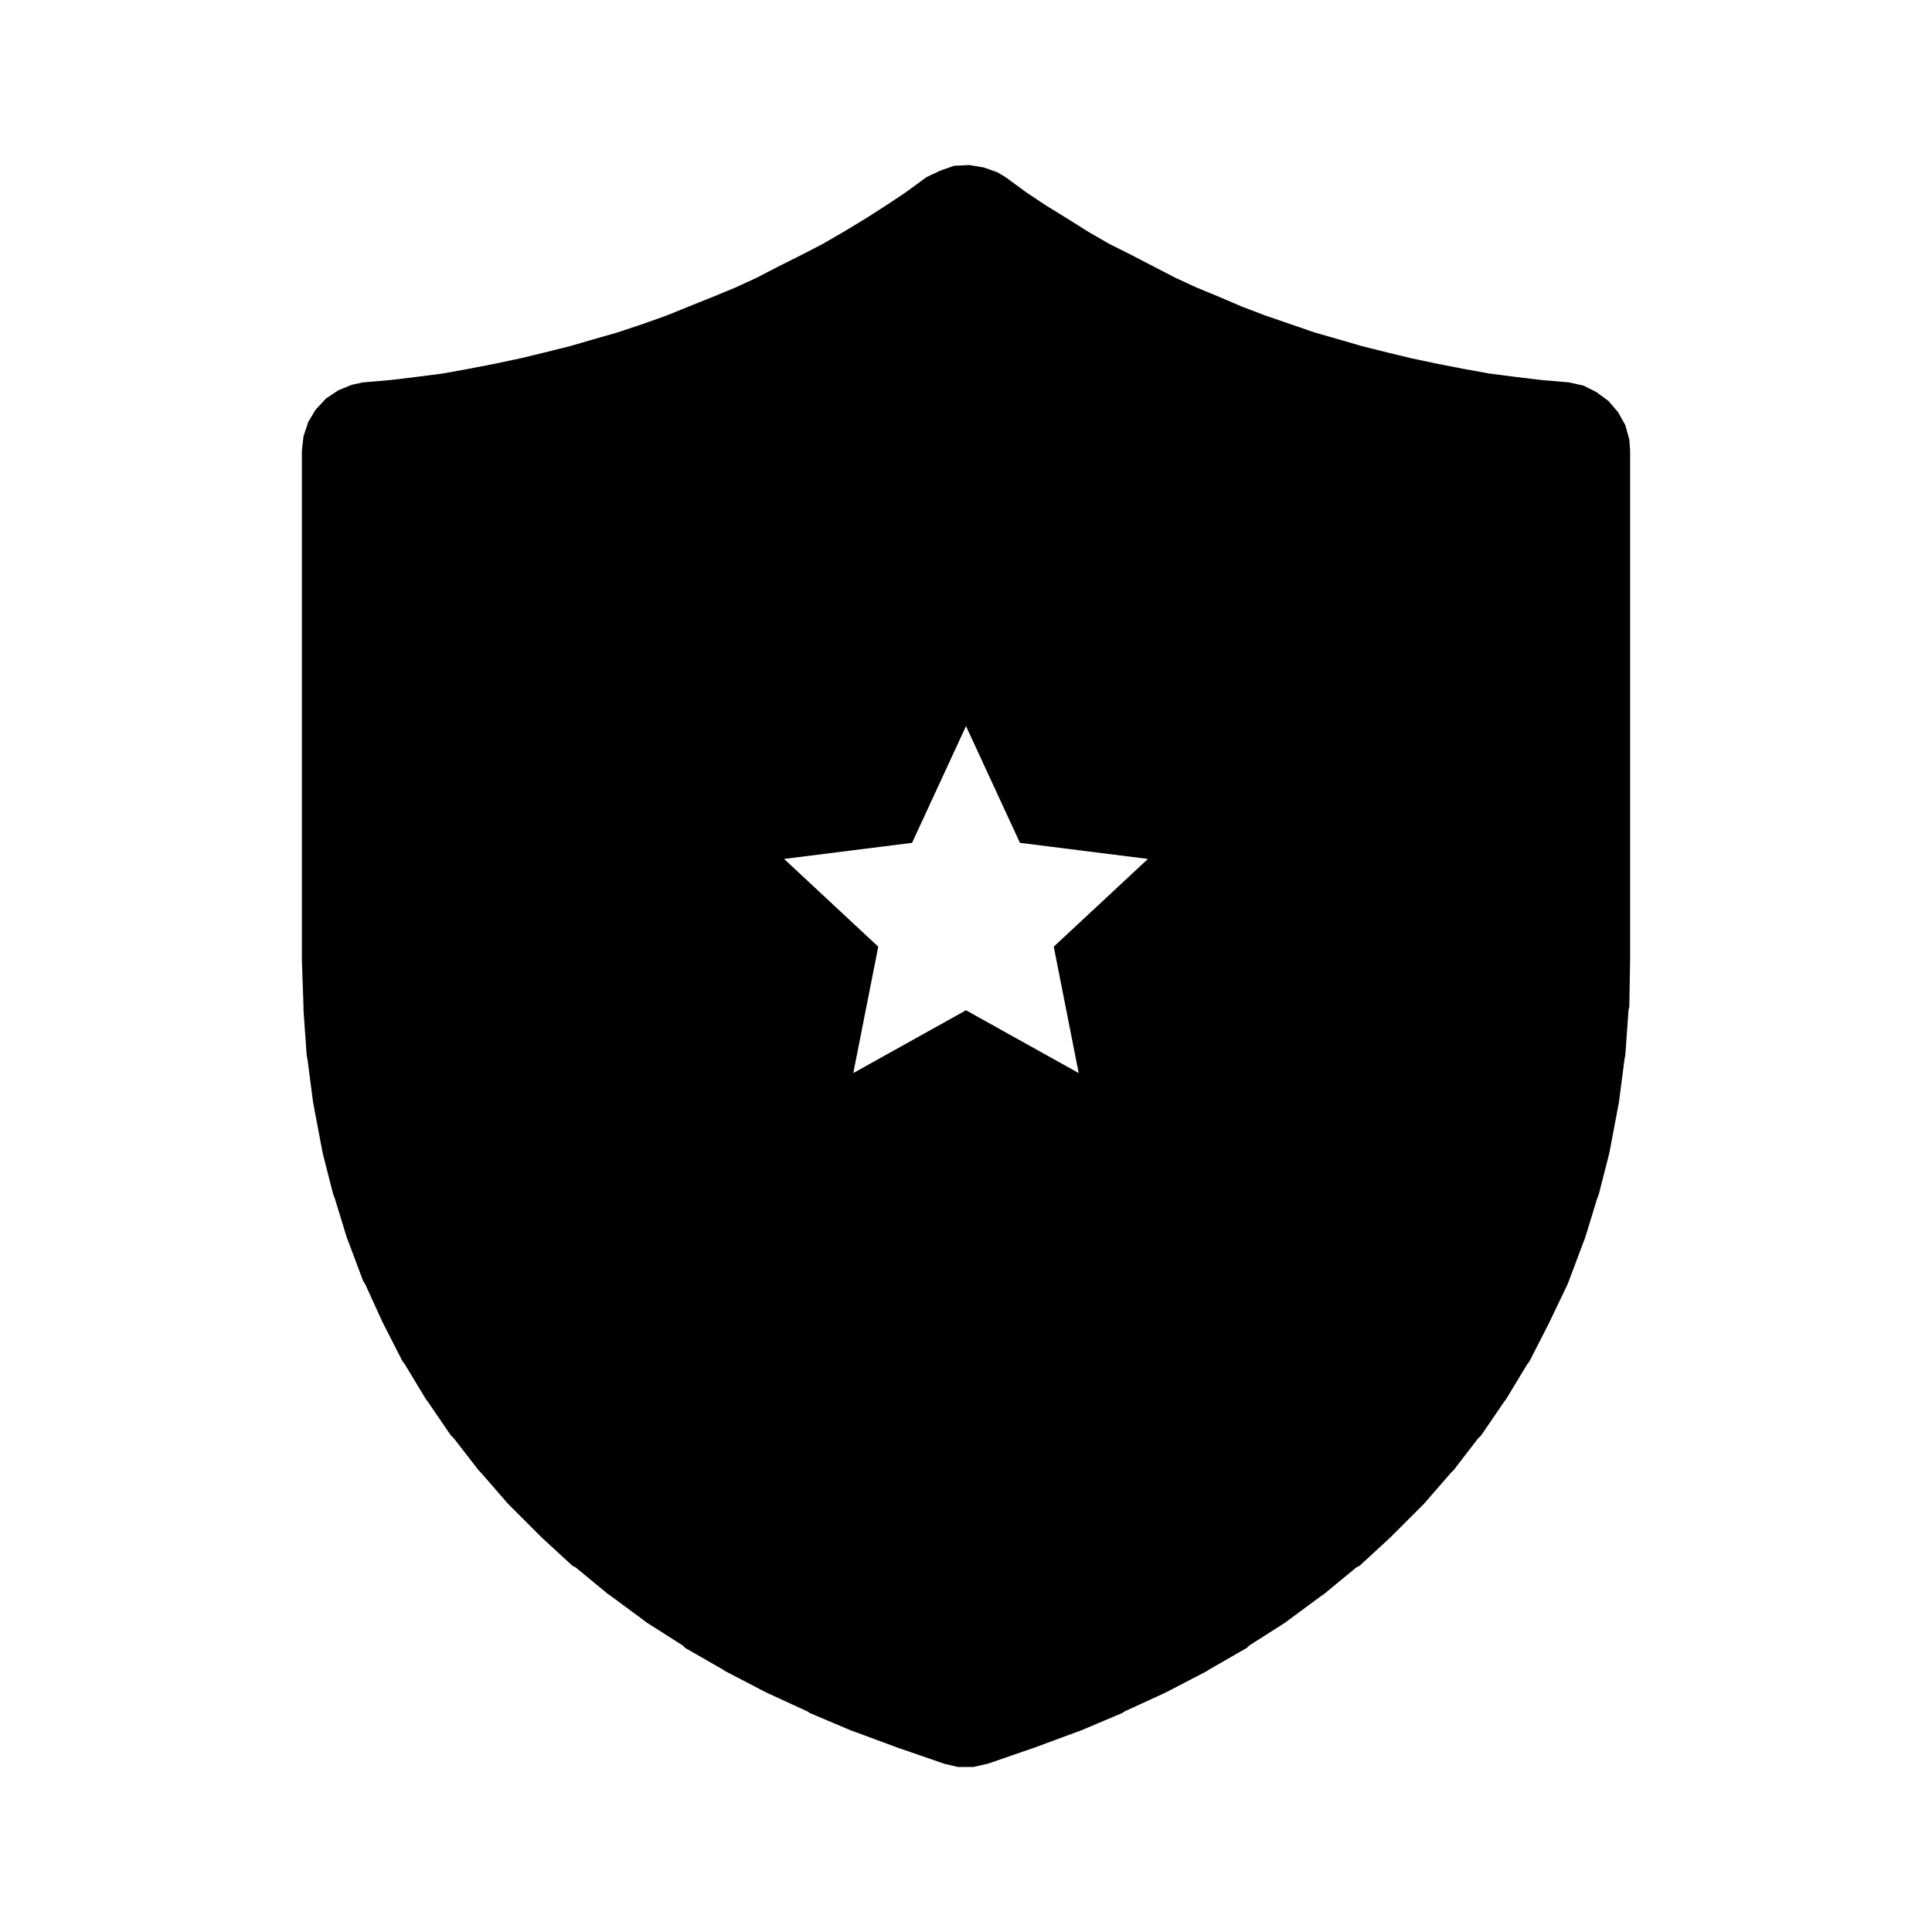
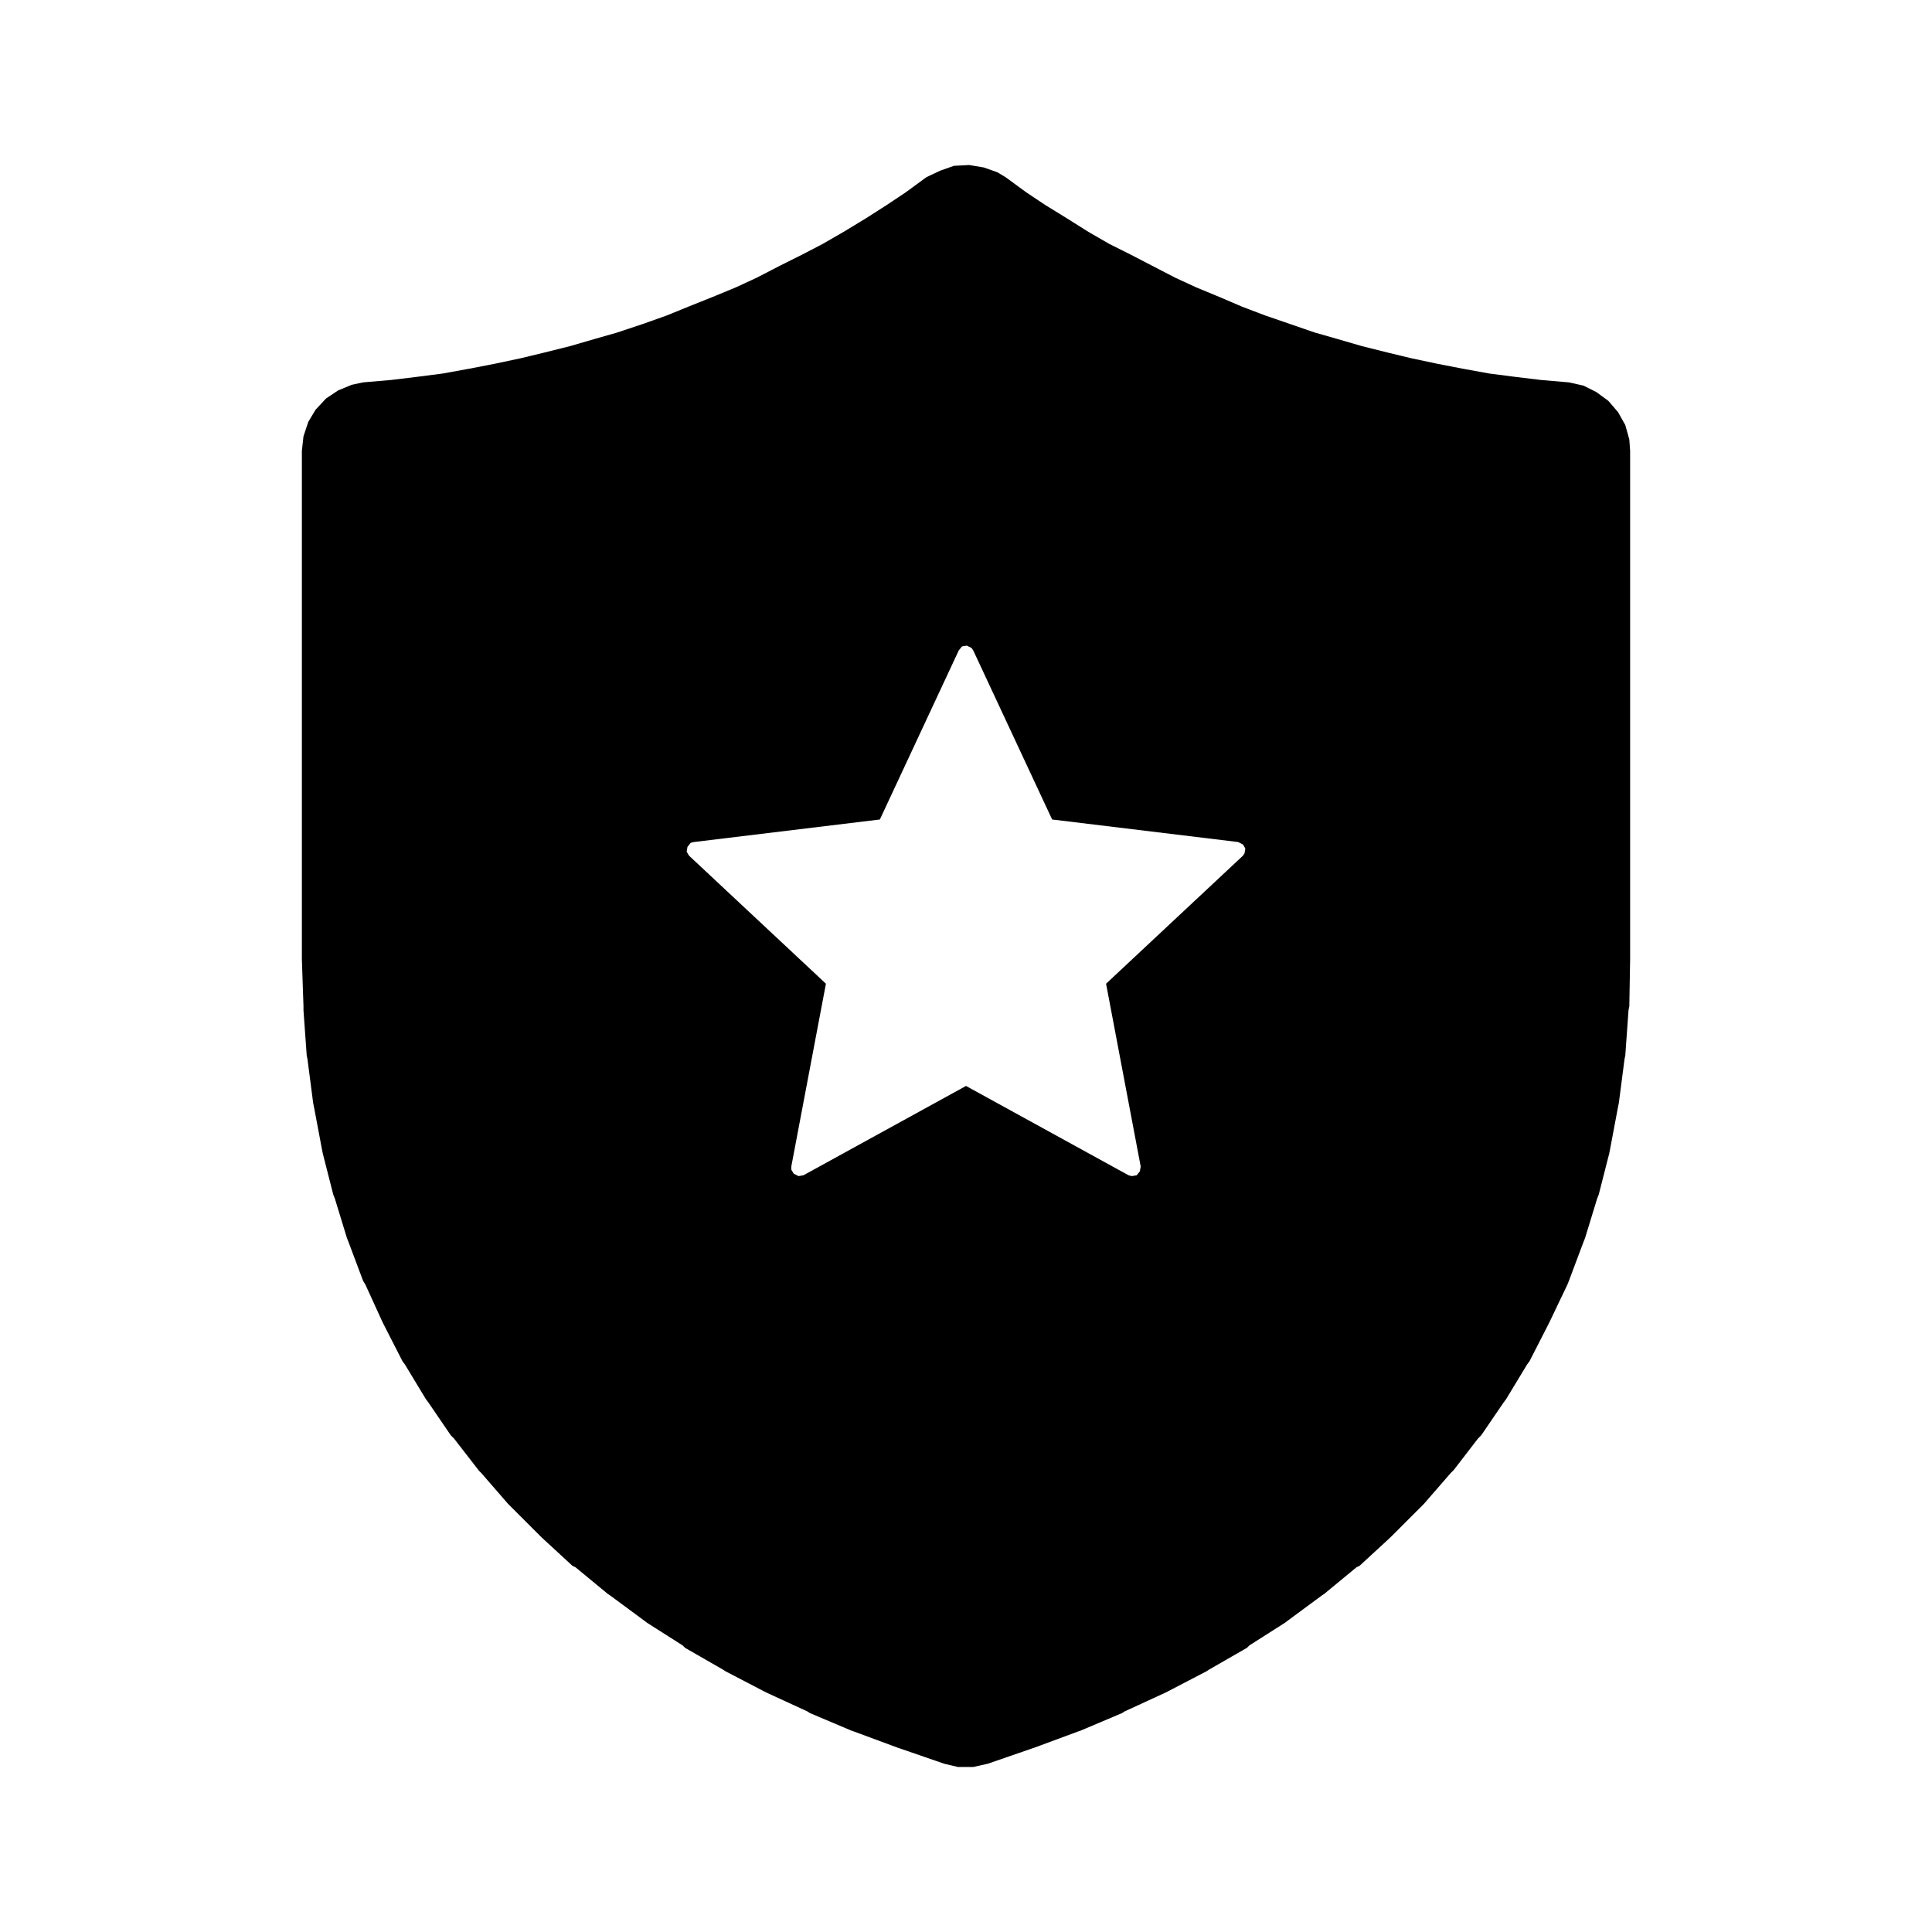
<svg xmlns="http://www.w3.org/2000/svg" viewBox="0 0 24 24" width="24" height="24" fill="currentColor">
-   <path d="M12.22 2.08L12.39 2.14L12.49 2.2L12.75 2.39L12.99 2.55L13.25 2.71L13.52 2.88L13.78 3.03L14.04 3.16L14.31 3.3L14.6 3.45L14.86 3.57L15.15 3.69L15.43 3.81L15.72 3.92L16.04 4.03L16.33 4.13L16.61 4.21L16.92 4.3L17.24 4.38L17.53 4.45L17.86 4.52L18.17 4.58L18.5 4.64L18.81 4.68L19.14 4.72L19.49 4.75L19.67 4.79L19.83 4.87L19.98 4.98L20.1 5.12L20.19 5.28L20.24 5.46L20.25 5.6L20.25 11.92L20.24 12.5L20.23 12.55L20.19 13.11L20.18 13.16L20.11 13.7L20.1 13.75L20 14.28L19.99 14.33L19.86 14.84L19.84 14.89L19.69 15.38L19.67 15.43L19.49 15.91L19.47 15.96L19.25 16.42L19.23 16.46L19 16.91L18.97 16.95L18.71 17.38L18.68 17.42L18.4 17.83L18.36 17.87L18.06 18.26L18.02 18.3L17.69 18.68L17.66 18.71L17.3 19.07L17.27 19.1L16.89 19.45L16.85 19.47L16.45 19.8L16.42 19.82L16 20.13L15.96 20.16L15.52 20.44L15.49 20.47L15.02 20.74L14.99 20.76L14.51 21.01L14.47 21.03L13.97 21.26L13.94 21.28L13.42 21.5L13.39 21.51L12.85 21.71L12.82 21.72L12.27 21.91L12.09 21.95L11.9 21.95L11.73 21.91L11.18 21.72L11.15 21.71L10.61 21.51L10.58 21.5L10.06 21.28L10.03 21.26L9.53 21.03L9.49 21.01L9.01 20.76L8.98 20.74L8.51 20.47L8.48 20.44L8.04 20.16L8 20.13L7.58 19.82L7.55 19.8L7.15 19.47L7.11 19.45L6.73 19.1L6.7 19.07L6.34 18.71L6.31 18.68L5.98 18.3L5.95 18.27L5.64 17.87L5.6 17.83L5.32 17.42L5.29 17.38L5.03 16.95L5 16.91L4.77 16.46L4.75 16.42L4.54 15.96L4.51 15.91L4.33 15.43L4.31 15.38L4.16 14.89L4.14 14.84L4.01 14.33L4 14.28L3.9 13.75L3.89 13.7L3.82 13.16L3.81 13.11L3.77 12.55L3.77 12.5L3.75 11.92L3.75 5.6L3.77 5.42L3.83 5.24L3.92 5.09L4.05 4.95L4.2 4.85L4.37 4.78L4.51 4.75L4.86 4.72L5.19 4.68L5.5 4.64L5.83 4.58L6.14 4.52L6.47 4.45L6.76 4.38L7.08 4.3L7.39 4.21L7.67 4.13L7.97 4.03L8.28 3.92L8.55 3.81L8.85 3.69L9.14 3.57L9.4 3.45L9.69 3.3L9.97 3.16L10.22 3.03L10.48 2.88L10.76 2.71L11.01 2.55L11.25 2.39L11.51 2.2L11.68 2.12L11.85 2.06L12.04 2.05ZM11.33 10.47L9.74 10.67L10.91 11.76L10.6 13.33L12 12.55L13.4 13.33L13.09 11.76L14.26 10.67L12.67 10.47L12 9.02Z" />
+   <path d="M12.22 2.08L12.39 2.14L12.49 2.2L12.75 2.39L12.99 2.55L13.25 2.71L13.52 2.88L13.78 3.03L14.04 3.16L14.31 3.3L14.6 3.45L14.86 3.57L15.15 3.69L15.43 3.81L15.72 3.92L16.04 4.03L16.33 4.13L16.61 4.21L16.92 4.3L17.24 4.38L17.53 4.45L17.86 4.52L18.17 4.58L18.5 4.64L18.81 4.68L19.14 4.72L19.49 4.75L19.67 4.79L19.83 4.87L19.98 4.98L20.1 5.12L20.19 5.28L20.24 5.46L20.25 5.6L20.25 11.92L20.24 12.5L20.23 12.55L20.19 13.11L20.18 13.16L20.11 13.7L20.1 13.75L20 14.28L19.99 14.33L19.86 14.84L19.84 14.89L19.69 15.38L19.67 15.43L19.49 15.91L19.47 15.96L19.25 16.42L19.23 16.46L19 16.91L18.97 16.95L18.71 17.38L18.68 17.42L18.4 17.83L18.36 17.87L18.06 18.26L18.02 18.3L17.69 18.68L17.66 18.71L17.3 19.07L17.27 19.1L16.89 19.45L16.85 19.47L16.45 19.8L16.42 19.82L16 20.13L15.96 20.16L15.52 20.44L15.49 20.47L15.02 20.74L14.99 20.76L14.51 21.01L14.47 21.03L13.97 21.26L13.94 21.28L13.42 21.5L13.39 21.51L12.85 21.71L12.82 21.72L12.27 21.91L12.09 21.95L11.9 21.95L11.73 21.91L11.18 21.72L11.15 21.71L10.61 21.51L10.58 21.5L10.06 21.28L10.03 21.26L9.53 21.03L9.49 21.01L9.01 20.76L8.98 20.74L8.51 20.47L8.48 20.44L8.04 20.16L8 20.13L7.58 19.82L7.55 19.8L7.15 19.47L7.11 19.45L6.73 19.1L6.7 19.07L6.34 18.71L6.31 18.68L5.98 18.3L5.95 18.27L5.64 17.87L5.6 17.83L5.32 17.42L5.29 17.38L5.03 16.95L5 16.91L4.77 16.46L4.75 16.42L4.54 15.96L4.51 15.91L4.33 15.43L4.31 15.38L4.16 14.89L4.14 14.84L4.01 14.33L4 14.28L3.9 13.75L3.89 13.7L3.82 13.16L3.81 13.11L3.77 12.55L3.77 12.5L3.75 11.92L3.75 5.6L3.77 5.42L3.83 5.24L3.92 5.09L4.05 4.95L4.2 4.85L4.37 4.78L4.51 4.75L4.86 4.72L5.19 4.68L5.5 4.64L5.83 4.58L6.14 4.52L6.47 4.45L6.76 4.38L7.08 4.3L7.39 4.21L7.67 4.13L7.97 4.03L8.28 3.92L8.55 3.81L8.85 3.69L9.14 3.57L9.4 3.45L9.69 3.3L9.97 3.16L10.22 3.03L10.48 2.88L10.76 2.71L11.01 2.55L11.25 2.39L11.51 2.2L11.68 2.12L11.85 2.06L12.04 2.05ZM11.95 8.03L11.91 8.08L10.93 10.18L8.62 10.46L8.58 10.47L8.54 10.52L8.53 10.58L8.56 10.63L10.26 12.22L9.83 14.49L9.83 14.53L9.86 14.58L9.92 14.61L9.98 14.6L12 13.49L14.02 14.6L14.06 14.61L14.12 14.6L14.16 14.55L14.17 14.49L13.74 12.22L15.44 10.63L15.46 10.6L15.47 10.54L15.44 10.49L15.38 10.46L13.07 10.18L12.09 8.08L12.07 8.05L12.01 8.02Z" />
</svg>
